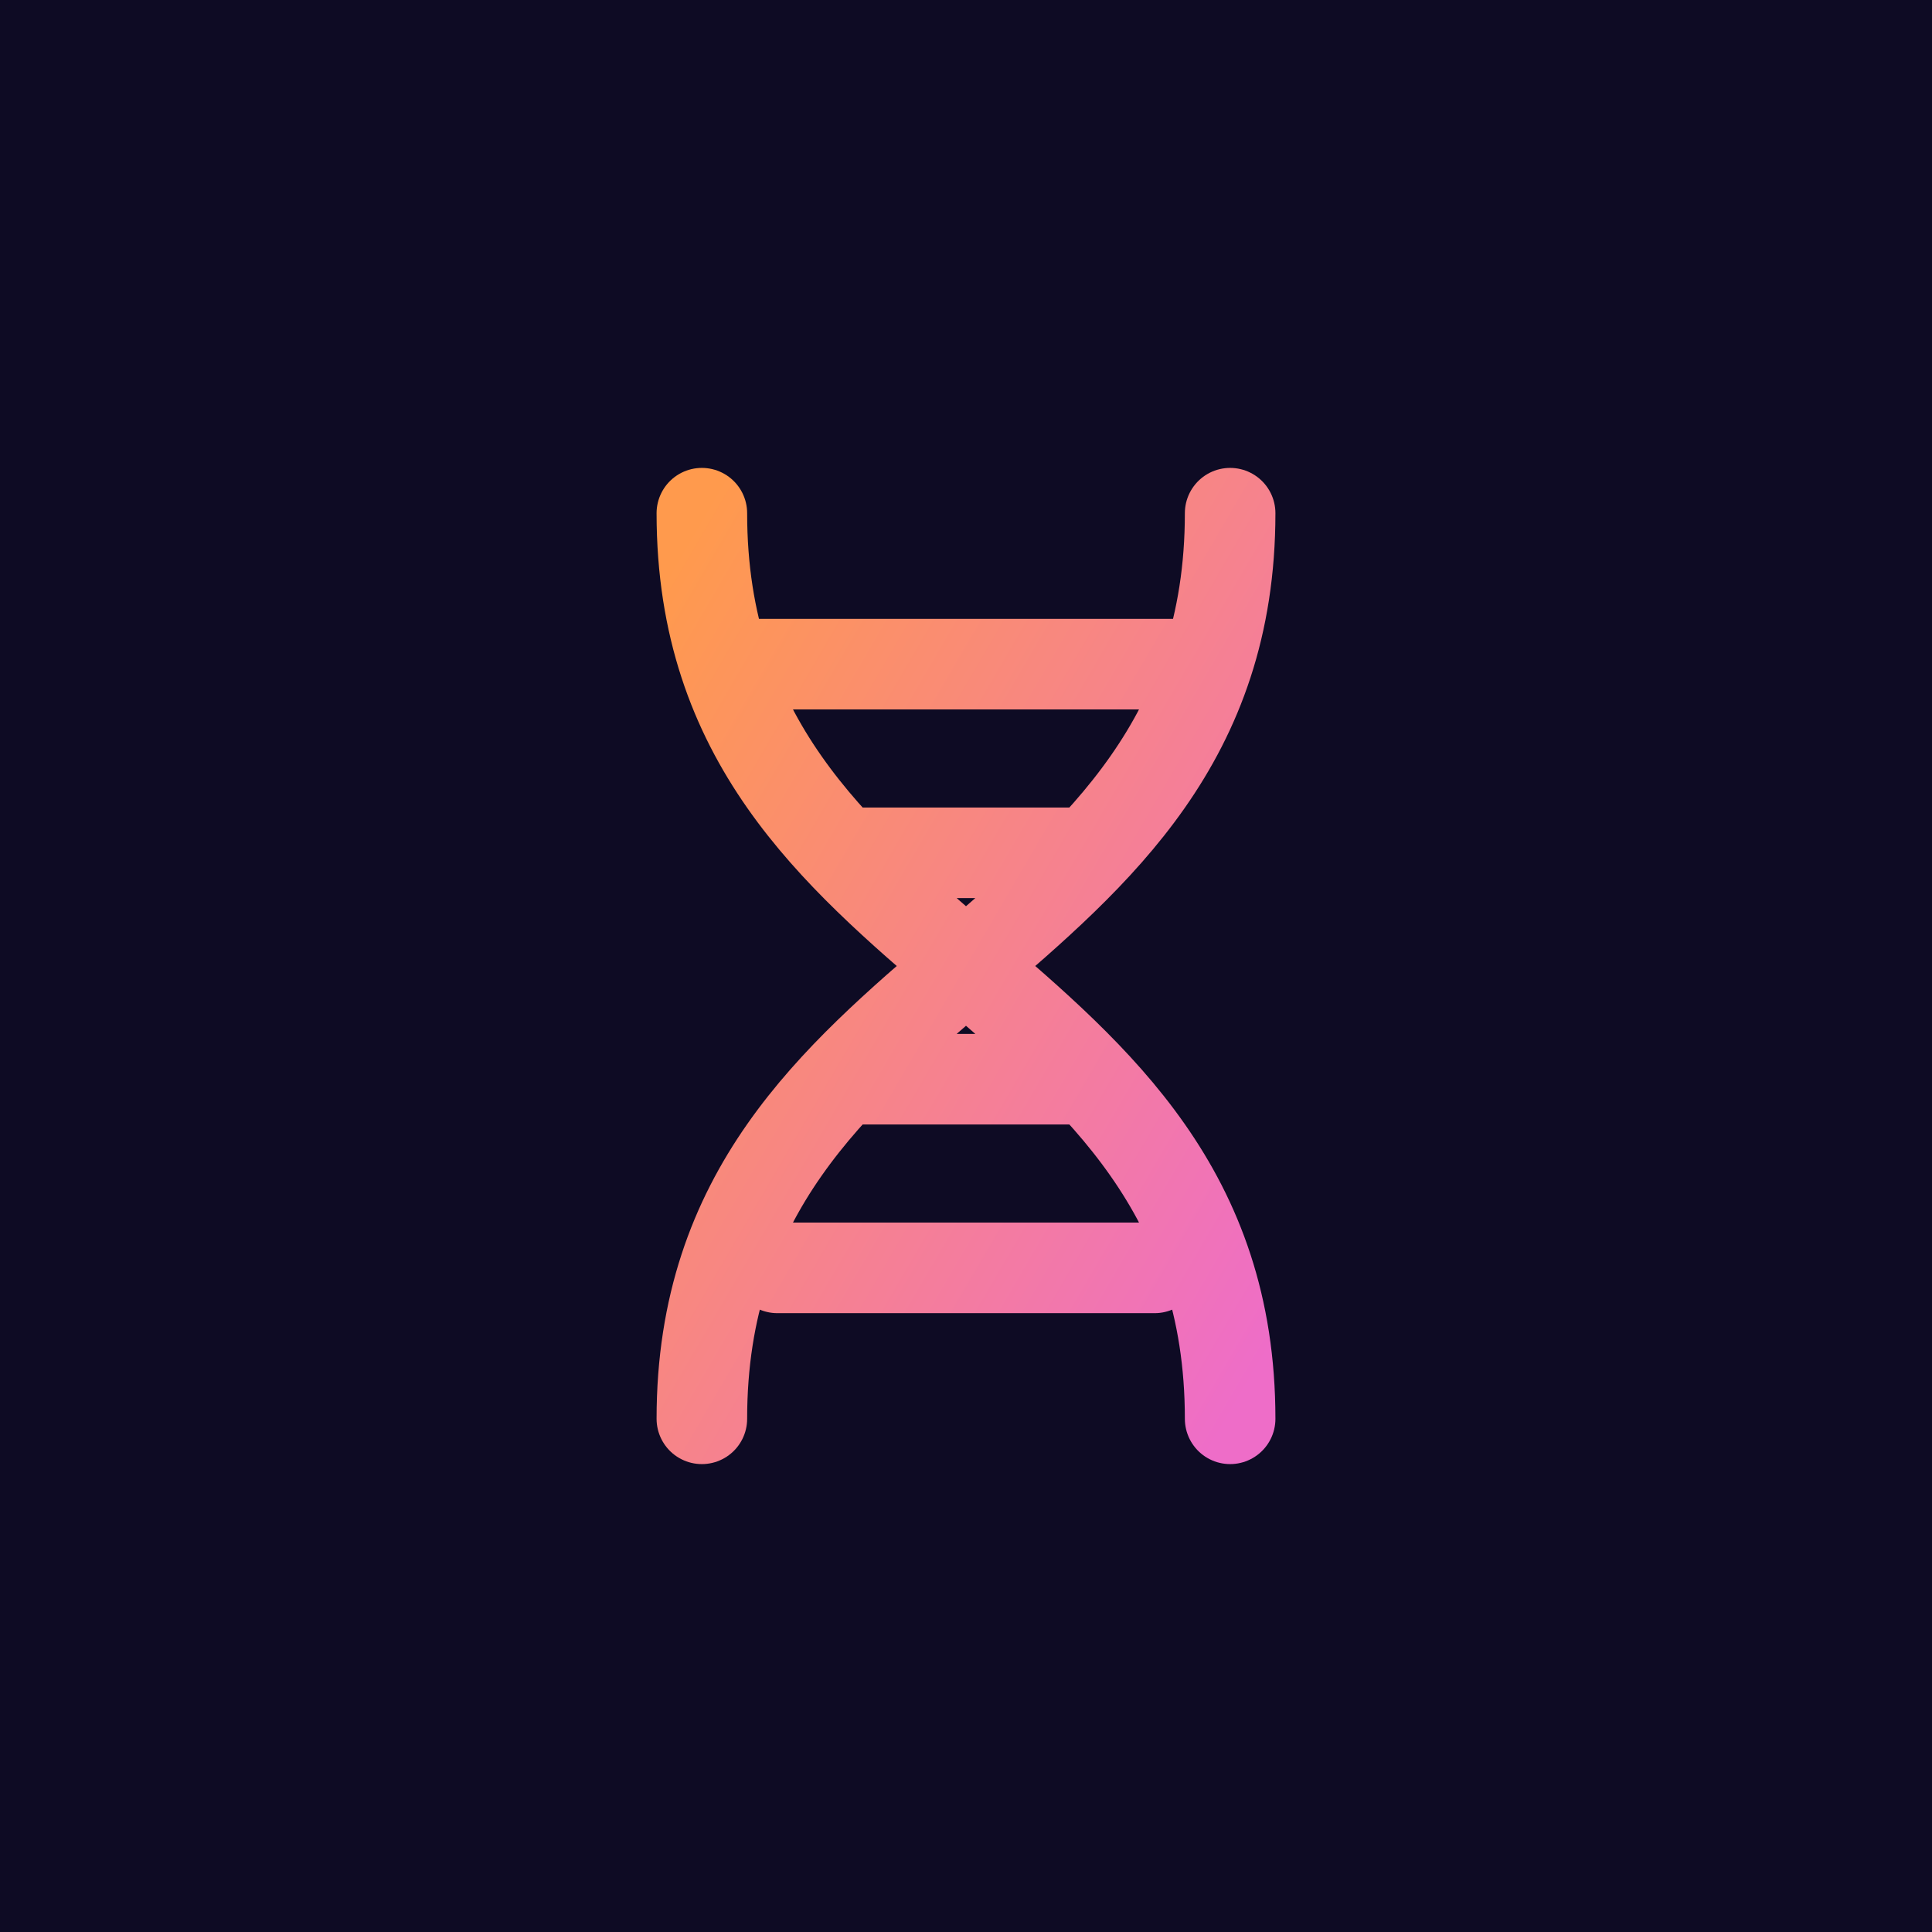
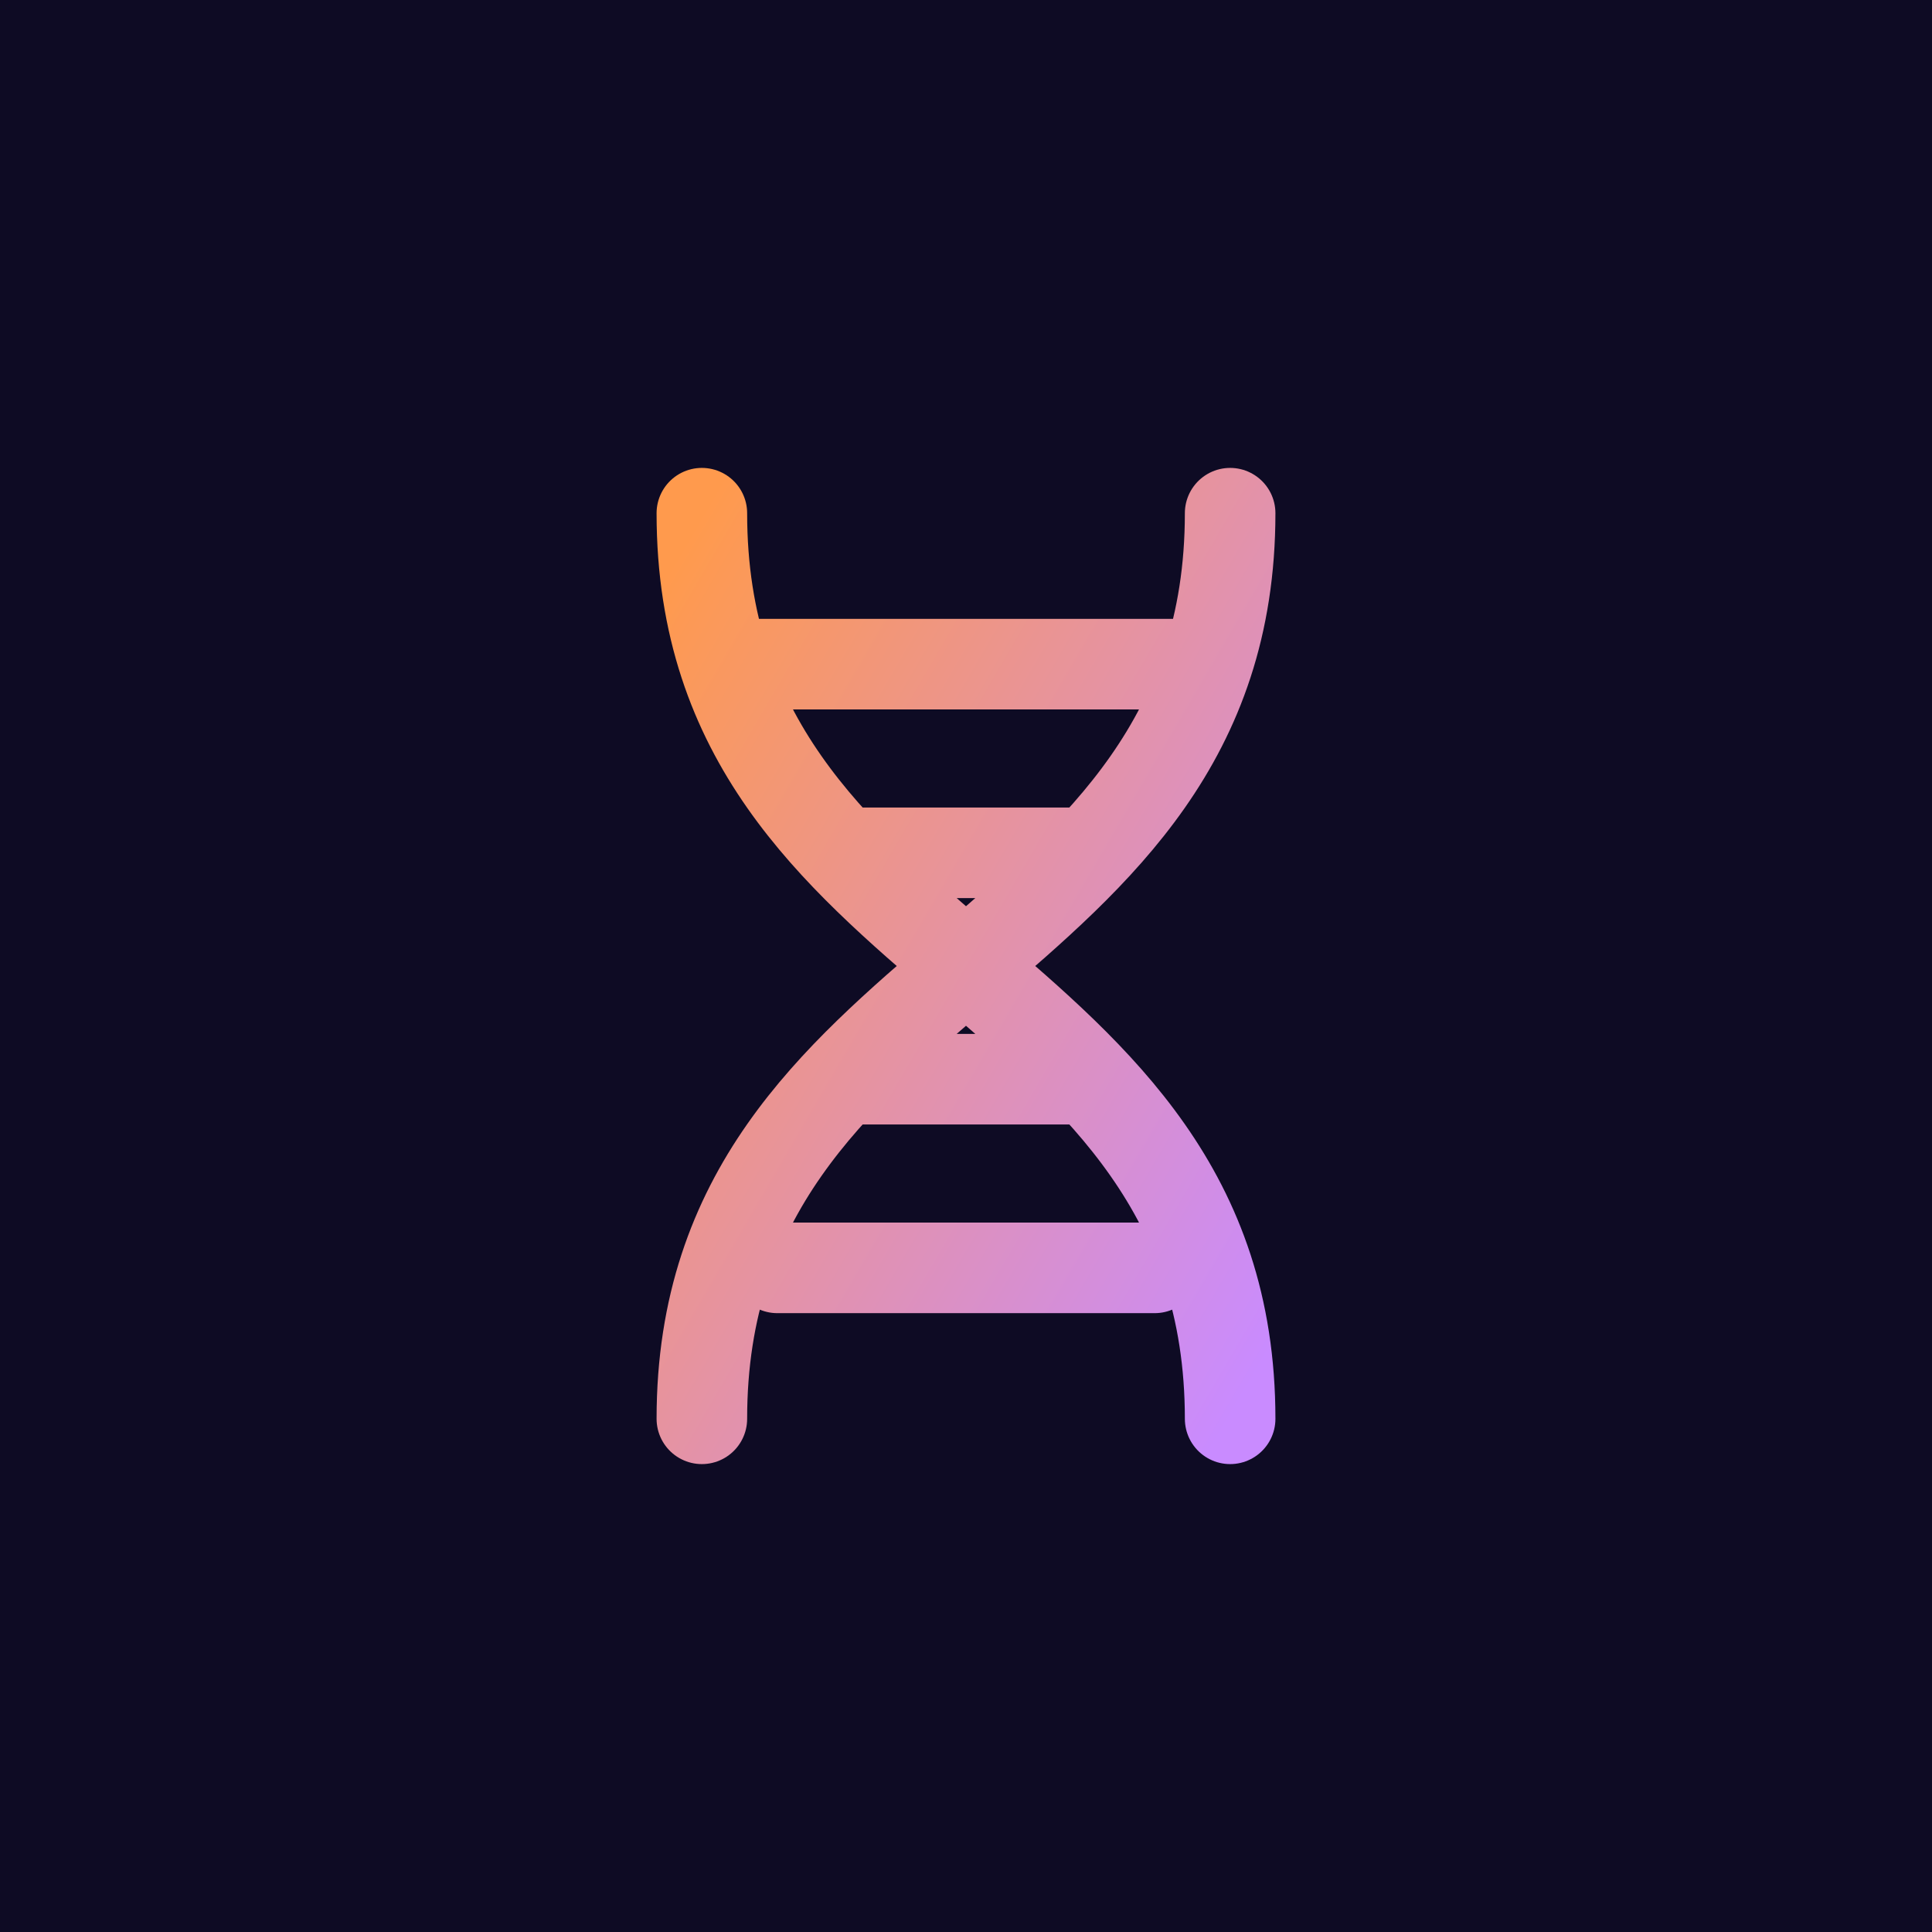
<svg xmlns="http://www.w3.org/2000/svg" viewBox="0 0 512 512">
  <defs>
    <linearGradient id="g" x1="0" y1="0" x2="1" y2="1">
      <stop offset="0" stop-color="#ff9a4d" />
-       <stop offset="1" stop-color="#ee6dc8" />
+       <stop offset="1" stop-color="#c98bff" />
    </linearGradient>
  </defs>
  <rect width="512" height="512" fill="#0e0b24" />
  <g transform="translate(96 96) scale(10)">
    <path d="M9 4c0 12 14 12 14 24M23 4C23 16 9 16 9 28M10 8h12M11 24h10M13 13h6M13 19h6" stroke="url(#g)" fill="none" stroke-width="2.4" stroke-linecap="round" />
  </g>
</svg>
